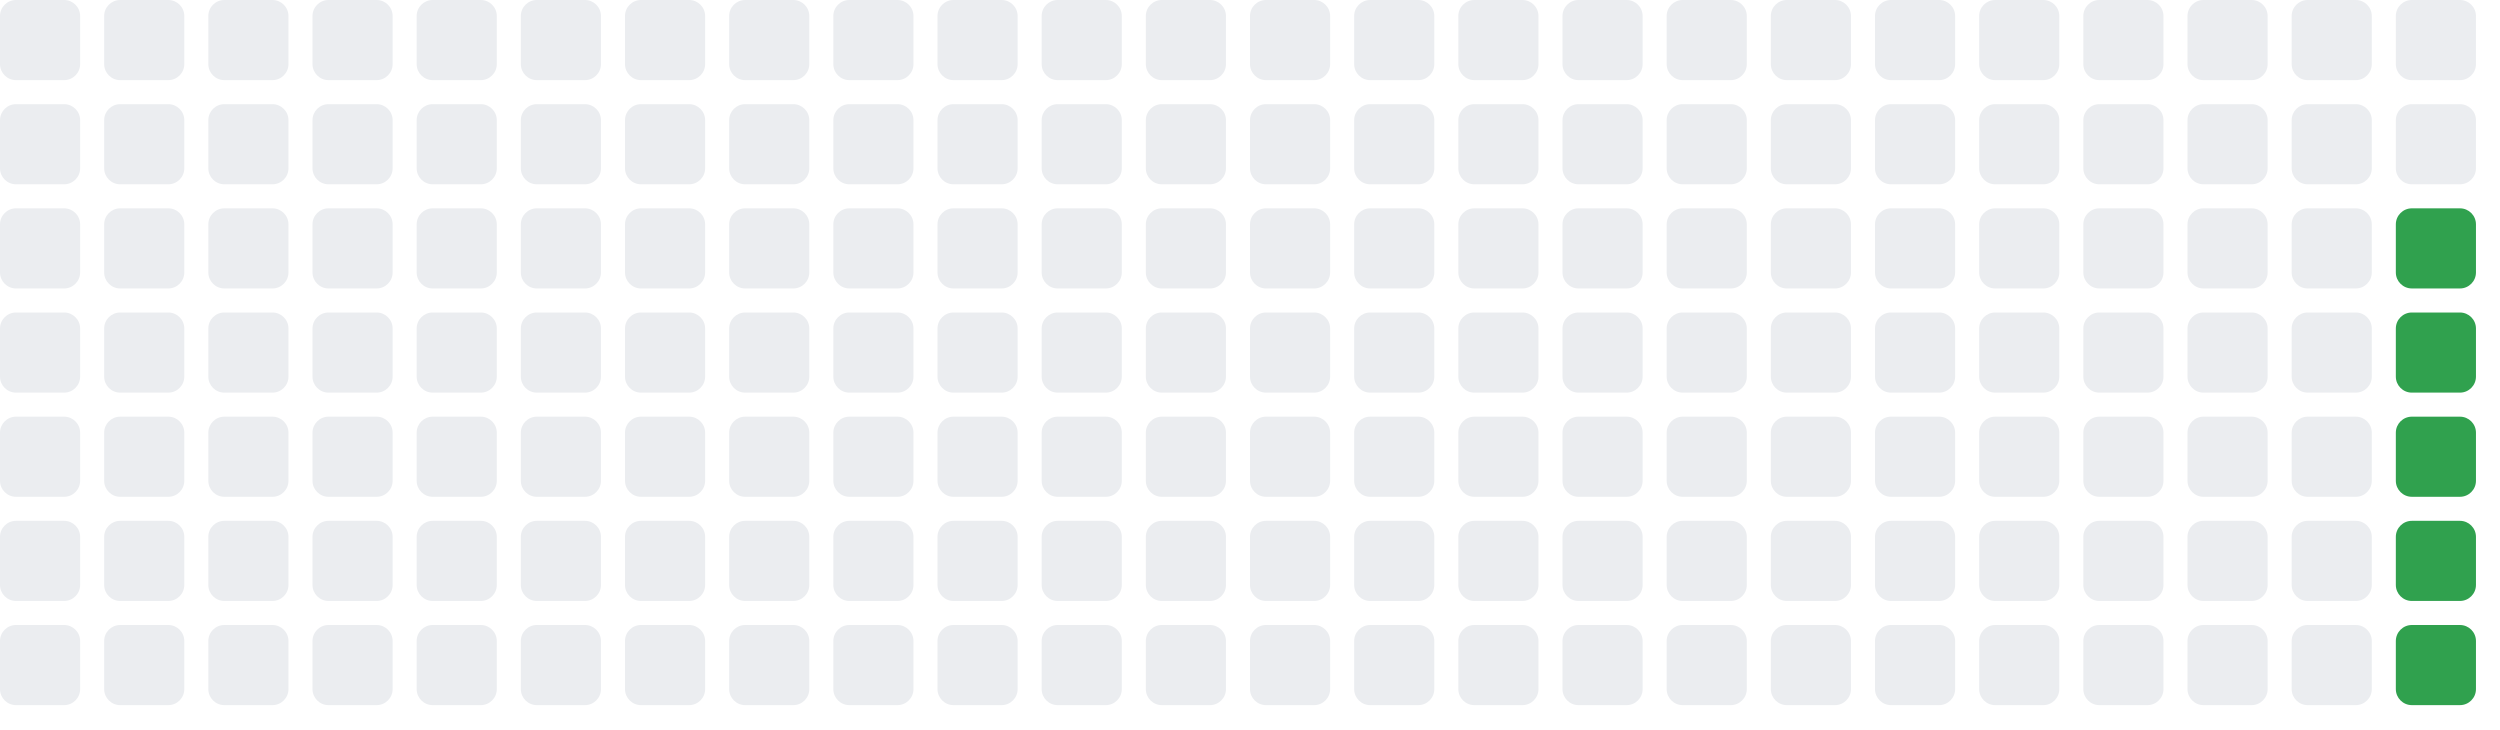
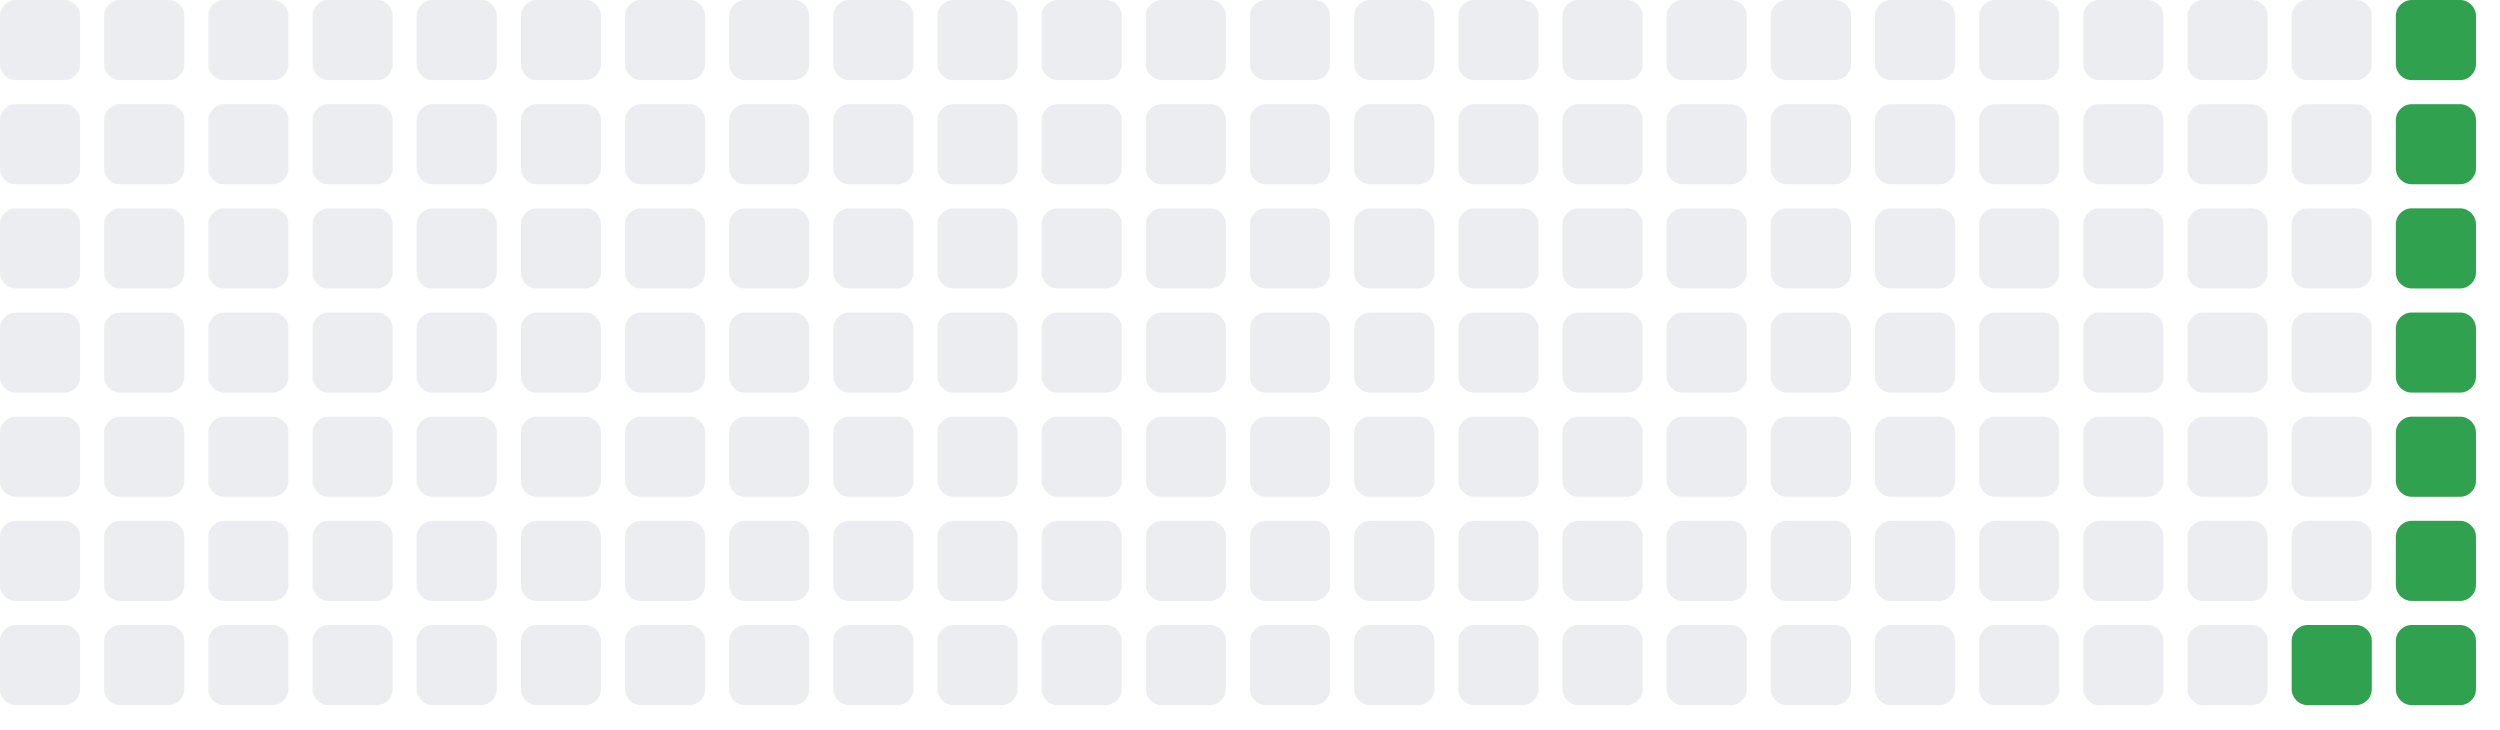
<svg xmlns="http://www.w3.org/2000/svg" width="312" height="91">
  <rect x="0" y="0" width="10" height="10" fill="#ebedf0" rx="2" ry="2" />
  <rect x="0" y="13" width="10" height="10" fill="#ebedf0" rx="2" ry="2" />
  <rect x="0" y="26" width="10" height="10" fill="#ebedf0" rx="2" ry="2" />
  <rect x="0" y="39" width="10" height="10" fill="#ebedf0" rx="2" ry="2" />
  <rect x="0" y="52" width="10" height="10" fill="#ebedf0" rx="2" ry="2" />
  <rect x="0" y="65" width="10" height="10" fill="#ebedf0" rx="2" ry="2" />
  <rect x="0" y="78" width="10" height="10" fill="#ebedf0" rx="2" ry="2" />
  <rect x="13" y="0" width="10" height="10" fill="#ebedf0" rx="2" ry="2" />
  <rect x="13" y="13" width="10" height="10" fill="#ebedf0" rx="2" ry="2" />
  <rect x="13" y="26" width="10" height="10" fill="#ebedf0" rx="2" ry="2" />
  <rect x="13" y="39" width="10" height="10" fill="#ebedf0" rx="2" ry="2" />
  <rect x="13" y="52" width="10" height="10" fill="#ebedf0" rx="2" ry="2" />
  <rect x="13" y="65" width="10" height="10" fill="#ebedf0" rx="2" ry="2" />
  <rect x="13" y="78" width="10" height="10" fill="#ebedf0" rx="2" ry="2" />
  <rect x="26" y="0" width="10" height="10" fill="#ebedf0" rx="2" ry="2" />
  <rect x="26" y="13" width="10" height="10" fill="#ebedf0" rx="2" ry="2" />
  <rect x="26" y="26" width="10" height="10" fill="#ebedf0" rx="2" ry="2" />
  <rect x="26" y="39" width="10" height="10" fill="#ebedf0" rx="2" ry="2" />
  <rect x="26" y="52" width="10" height="10" fill="#ebedf0" rx="2" ry="2" />
  <rect x="26" y="65" width="10" height="10" fill="#ebedf0" rx="2" ry="2" />
  <rect x="26" y="78" width="10" height="10" fill="#ebedf0" rx="2" ry="2" />
  <rect x="39" y="0" width="10" height="10" fill="#ebedf0" rx="2" ry="2" />
  <rect x="39" y="13" width="10" height="10" fill="#ebedf0" rx="2" ry="2" />
  <rect x="39" y="26" width="10" height="10" fill="#ebedf0" rx="2" ry="2" />
  <rect x="39" y="39" width="10" height="10" fill="#ebedf0" rx="2" ry="2" />
  <rect x="39" y="52" width="10" height="10" fill="#ebedf0" rx="2" ry="2" />
  <rect x="39" y="65" width="10" height="10" fill="#ebedf0" rx="2" ry="2" />
  <rect x="39" y="78" width="10" height="10" fill="#ebedf0" rx="2" ry="2" />
  <rect x="52" y="0" width="10" height="10" fill="#ebedf0" rx="2" ry="2" />
  <rect x="52" y="13" width="10" height="10" fill="#ebedf0" rx="2" ry="2" />
  <rect x="52" y="26" width="10" height="10" fill="#ebedf0" rx="2" ry="2" />
  <rect x="52" y="39" width="10" height="10" fill="#ebedf0" rx="2" ry="2" />
  <rect x="52" y="52" width="10" height="10" fill="#ebedf0" rx="2" ry="2" />
  <rect x="52" y="65" width="10" height="10" fill="#ebedf0" rx="2" ry="2" />
  <rect x="52" y="78" width="10" height="10" fill="#ebedf0" rx="2" ry="2" />
  <rect x="65" y="0" width="10" height="10" fill="#ebedf0" rx="2" ry="2" />
  <rect x="65" y="13" width="10" height="10" fill="#ebedf0" rx="2" ry="2" />
  <rect x="65" y="26" width="10" height="10" fill="#ebedf0" rx="2" ry="2" />
  <rect x="65" y="39" width="10" height="10" fill="#ebedf0" rx="2" ry="2" />
  <rect x="65" y="52" width="10" height="10" fill="#ebedf0" rx="2" ry="2" />
  <rect x="65" y="65" width="10" height="10" fill="#ebedf0" rx="2" ry="2" />
  <rect x="65" y="78" width="10" height="10" fill="#ebedf0" rx="2" ry="2" />
  <rect x="78" y="0" width="10" height="10" fill="#ebedf0" rx="2" ry="2" />
  <rect x="78" y="13" width="10" height="10" fill="#ebedf0" rx="2" ry="2" />
  <rect x="78" y="26" width="10" height="10" fill="#ebedf0" rx="2" ry="2" />
  <rect x="78" y="39" width="10" height="10" fill="#ebedf0" rx="2" ry="2" />
  <rect x="78" y="52" width="10" height="10" fill="#ebedf0" rx="2" ry="2" />
  <rect x="78" y="65" width="10" height="10" fill="#ebedf0" rx="2" ry="2" />
  <rect x="78" y="78" width="10" height="10" fill="#ebedf0" rx="2" ry="2" />
  <rect x="91" y="0" width="10" height="10" fill="#ebedf0" rx="2" ry="2" />
  <rect x="91" y="13" width="10" height="10" fill="#ebedf0" rx="2" ry="2" />
  <rect x="91" y="26" width="10" height="10" fill="#ebedf0" rx="2" ry="2" />
  <rect x="91" y="39" width="10" height="10" fill="#ebedf0" rx="2" ry="2" />
  <rect x="91" y="52" width="10" height="10" fill="#ebedf0" rx="2" ry="2" />
  <rect x="91" y="65" width="10" height="10" fill="#ebedf0" rx="2" ry="2" />
  <rect x="91" y="78" width="10" height="10" fill="#ebedf0" rx="2" ry="2" />
  <rect x="104" y="0" width="10" height="10" fill="#ebedf0" rx="2" ry="2" />
  <rect x="104" y="13" width="10" height="10" fill="#ebedf0" rx="2" ry="2" />
  <rect x="104" y="26" width="10" height="10" fill="#ebedf0" rx="2" ry="2" />
  <rect x="104" y="39" width="10" height="10" fill="#ebedf0" rx="2" ry="2" />
  <rect x="104" y="52" width="10" height="10" fill="#ebedf0" rx="2" ry="2" />
  <rect x="104" y="65" width="10" height="10" fill="#ebedf0" rx="2" ry="2" />
  <rect x="104" y="78" width="10" height="10" fill="#ebedf0" rx="2" ry="2" />
  <rect x="117" y="0" width="10" height="10" fill="#ebedf0" rx="2" ry="2" />
  <rect x="117" y="13" width="10" height="10" fill="#ebedf0" rx="2" ry="2" />
  <rect x="117" y="26" width="10" height="10" fill="#ebedf0" rx="2" ry="2" />
  <rect x="117" y="39" width="10" height="10" fill="#ebedf0" rx="2" ry="2" />
  <rect x="117" y="52" width="10" height="10" fill="#ebedf0" rx="2" ry="2" />
  <rect x="117" y="65" width="10" height="10" fill="#ebedf0" rx="2" ry="2" />
  <rect x="117" y="78" width="10" height="10" fill="#ebedf0" rx="2" ry="2" />
  <rect x="130" y="0" width="10" height="10" fill="#ebedf0" rx="2" ry="2" />
  <rect x="130" y="13" width="10" height="10" fill="#ebedf0" rx="2" ry="2" />
  <rect x="130" y="26" width="10" height="10" fill="#ebedf0" rx="2" ry="2" />
  <rect x="130" y="39" width="10" height="10" fill="#ebedf0" rx="2" ry="2" />
  <rect x="130" y="52" width="10" height="10" fill="#ebedf0" rx="2" ry="2" />
  <rect x="130" y="65" width="10" height="10" fill="#ebedf0" rx="2" ry="2" />
  <rect x="130" y="78" width="10" height="10" fill="#ebedf0" rx="2" ry="2" />
  <rect x="143" y="0" width="10" height="10" fill="#ebedf0" rx="2" ry="2" />
  <rect x="143" y="13" width="10" height="10" fill="#ebedf0" rx="2" ry="2" />
  <rect x="143" y="26" width="10" height="10" fill="#ebedf0" rx="2" ry="2" />
  <rect x="143" y="39" width="10" height="10" fill="#ebedf0" rx="2" ry="2" />
  <rect x="143" y="52" width="10" height="10" fill="#ebedf0" rx="2" ry="2" />
  <rect x="143" y="65" width="10" height="10" fill="#ebedf0" rx="2" ry="2" />
  <rect x="143" y="78" width="10" height="10" fill="#ebedf0" rx="2" ry="2" />
  <rect x="156" y="0" width="10" height="10" fill="#ebedf0" rx="2" ry="2" />
  <rect x="156" y="13" width="10" height="10" fill="#ebedf0" rx="2" ry="2" />
  <rect x="156" y="26" width="10" height="10" fill="#ebedf0" rx="2" ry="2" />
  <rect x="156" y="39" width="10" height="10" fill="#ebedf0" rx="2" ry="2" />
  <rect x="156" y="52" width="10" height="10" fill="#ebedf0" rx="2" ry="2" />
  <rect x="156" y="65" width="10" height="10" fill="#ebedf0" rx="2" ry="2" />
  <rect x="156" y="78" width="10" height="10" fill="#ebedf0" rx="2" ry="2" />
  <rect x="169" y="0" width="10" height="10" fill="#ebedf0" rx="2" ry="2" />
  <rect x="169" y="13" width="10" height="10" fill="#ebedf0" rx="2" ry="2" />
  <rect x="169" y="26" width="10" height="10" fill="#ebedf0" rx="2" ry="2" />
  <rect x="169" y="39" width="10" height="10" fill="#ebedf0" rx="2" ry="2" />
  <rect x="169" y="52" width="10" height="10" fill="#ebedf0" rx="2" ry="2" />
  <rect x="169" y="65" width="10" height="10" fill="#ebedf0" rx="2" ry="2" />
  <rect x="169" y="78" width="10" height="10" fill="#ebedf0" rx="2" ry="2" />
  <rect x="182" y="0" width="10" height="10" fill="#ebedf0" rx="2" ry="2" />
  <rect x="182" y="13" width="10" height="10" fill="#ebedf0" rx="2" ry="2" />
  <rect x="182" y="26" width="10" height="10" fill="#ebedf0" rx="2" ry="2" />
  <rect x="182" y="39" width="10" height="10" fill="#ebedf0" rx="2" ry="2" />
  <rect x="182" y="52" width="10" height="10" fill="#ebedf0" rx="2" ry="2" />
  <rect x="182" y="65" width="10" height="10" fill="#ebedf0" rx="2" ry="2" />
  <rect x="182" y="78" width="10" height="10" fill="#ebedf0" rx="2" ry="2" />
  <rect x="195" y="0" width="10" height="10" fill="#ebedf0" rx="2" ry="2" />
  <rect x="195" y="13" width="10" height="10" fill="#ebedf0" rx="2" ry="2" />
  <rect x="195" y="26" width="10" height="10" fill="#ebedf0" rx="2" ry="2" />
  <rect x="195" y="39" width="10" height="10" fill="#ebedf0" rx="2" ry="2" />
  <rect x="195" y="52" width="10" height="10" fill="#ebedf0" rx="2" ry="2" />
  <rect x="195" y="65" width="10" height="10" fill="#ebedf0" rx="2" ry="2" />
  <rect x="195" y="78" width="10" height="10" fill="#ebedf0" rx="2" ry="2" />
  <rect x="208" y="0" width="10" height="10" fill="#ebedf0" rx="2" ry="2" />
  <rect x="208" y="13" width="10" height="10" fill="#ebedf0" rx="2" ry="2" />
  <rect x="208" y="26" width="10" height="10" fill="#ebedf0" rx="2" ry="2" />
  <rect x="208" y="39" width="10" height="10" fill="#ebedf0" rx="2" ry="2" />
  <rect x="208" y="52" width="10" height="10" fill="#ebedf0" rx="2" ry="2" />
  <rect x="208" y="65" width="10" height="10" fill="#ebedf0" rx="2" ry="2" />
  <rect x="208" y="78" width="10" height="10" fill="#ebedf0" rx="2" ry="2" />
  <rect x="221" y="0" width="10" height="10" fill="#ebedf0" rx="2" ry="2" />
  <rect x="221" y="13" width="10" height="10" fill="#ebedf0" rx="2" ry="2" />
  <rect x="221" y="26" width="10" height="10" fill="#ebedf0" rx="2" ry="2" />
  <rect x="221" y="39" width="10" height="10" fill="#ebedf0" rx="2" ry="2" />
  <rect x="221" y="52" width="10" height="10" fill="#ebedf0" rx="2" ry="2" />
  <rect x="221" y="65" width="10" height="10" fill="#ebedf0" rx="2" ry="2" />
  <rect x="221" y="78" width="10" height="10" fill="#ebedf0" rx="2" ry="2" />
  <rect x="234" y="0" width="10" height="10" fill="#ebedf0" rx="2" ry="2" />
  <rect x="234" y="13" width="10" height="10" fill="#ebedf0" rx="2" ry="2" />
  <rect x="234" y="26" width="10" height="10" fill="#ebedf0" rx="2" ry="2" />
  <rect x="234" y="39" width="10" height="10" fill="#ebedf0" rx="2" ry="2" />
  <rect x="234" y="52" width="10" height="10" fill="#ebedf0" rx="2" ry="2" />
  <rect x="234" y="65" width="10" height="10" fill="#ebedf0" rx="2" ry="2" />
  <rect x="234" y="78" width="10" height="10" fill="#ebedf0" rx="2" ry="2" />
  <rect x="247" y="0" width="10" height="10" fill="#ebedf0" rx="2" ry="2" />
  <rect x="247" y="13" width="10" height="10" fill="#ebedf0" rx="2" ry="2" />
  <rect x="247" y="26" width="10" height="10" fill="#ebedf0" rx="2" ry="2" />
  <rect x="247" y="39" width="10" height="10" fill="#ebedf0" rx="2" ry="2" />
  <rect x="247" y="52" width="10" height="10" fill="#ebedf0" rx="2" ry="2" />
  <rect x="247" y="65" width="10" height="10" fill="#ebedf0" rx="2" ry="2" />
  <rect x="247" y="78" width="10" height="10" fill="#ebedf0" rx="2" ry="2" />
  <rect x="260" y="0" width="10" height="10" fill="#ebedf0" rx="2" ry="2" />
  <rect x="260" y="13" width="10" height="10" fill="#ebedf0" rx="2" ry="2" />
  <rect x="260" y="26" width="10" height="10" fill="#ebedf0" rx="2" ry="2" />
  <rect x="260" y="39" width="10" height="10" fill="#ebedf0" rx="2" ry="2" />
  <rect x="260" y="52" width="10" height="10" fill="#ebedf0" rx="2" ry="2" />
  <rect x="260" y="65" width="10" height="10" fill="#ebedf0" rx="2" ry="2" />
  <rect x="260" y="78" width="10" height="10" fill="#ebedf0" rx="2" ry="2" />
  <rect x="273" y="0" width="10" height="10" fill="#ebedf0" rx="2" ry="2" />
  <rect x="273" y="13" width="10" height="10" fill="#ebedf0" rx="2" ry="2" />
  <rect x="273" y="26" width="10" height="10" fill="#ebedf0" rx="2" ry="2" />
  <rect x="273" y="39" width="10" height="10" fill="#ebedf0" rx="2" ry="2" />
  <rect x="273" y="52" width="10" height="10" fill="#ebedf0" rx="2" ry="2" />
  <rect x="273" y="65" width="10" height="10" fill="#ebedf0" rx="2" ry="2" />
  <rect x="273" y="78" width="10" height="10" fill="#ebedf0" rx="2" ry="2" />
  <rect x="286" y="0" width="10" height="10" fill="#ebedf0" rx="2" ry="2" />
  <rect x="286" y="13" width="10" height="10" fill="#ebedf0" rx="2" ry="2" />
  <rect x="286" y="26" width="10" height="10" fill="#ebedf0" rx="2" ry="2" />
  <rect x="286" y="39" width="10" height="10" fill="#ebedf0" rx="2" ry="2" />
  <rect x="286" y="52" width="10" height="10" fill="#ebedf0" rx="2" ry="2" />
  <rect x="286" y="65" width="10" height="10" fill="#ebedf0" rx="2" ry="2" />
-   <rect x="286" y="78" width="10" height="10" fill="#ebedf0" rx="2" ry="2" />
-   <rect x="299" y="0" width="10" height="10" fill="#ebedf0" rx="2" ry="2" />
-   <rect x="299" y="13" width="10" height="10" fill="#ebedf0" rx="2" ry="2" />
+   <rect x="286" y="78" width="10" height="10" fill="#30a14e" rx="2" ry="2" />
+   <rect x="299" y="0" width="10" height="10" fill="#30a14e" rx="2" ry="2" />
+   <rect x="299" y="13" width="10" height="10" fill="#30a14e" rx="2" ry="2" />
  <rect x="299" y="26" width="10" height="10" fill="#30a14e" rx="2" ry="2" />
  <rect x="299" y="39" width="10" height="10" fill="#30a14e" rx="2" ry="2" />
  <rect x="299" y="52" width="10" height="10" fill="#30a14e" rx="2" ry="2" />
  <rect x="299" y="65" width="10" height="10" fill="#30a14e" rx="2" ry="2" />
  <rect x="299" y="78" width="10" height="10" fill="#30a14e" rx="2" ry="2" />
</svg>
